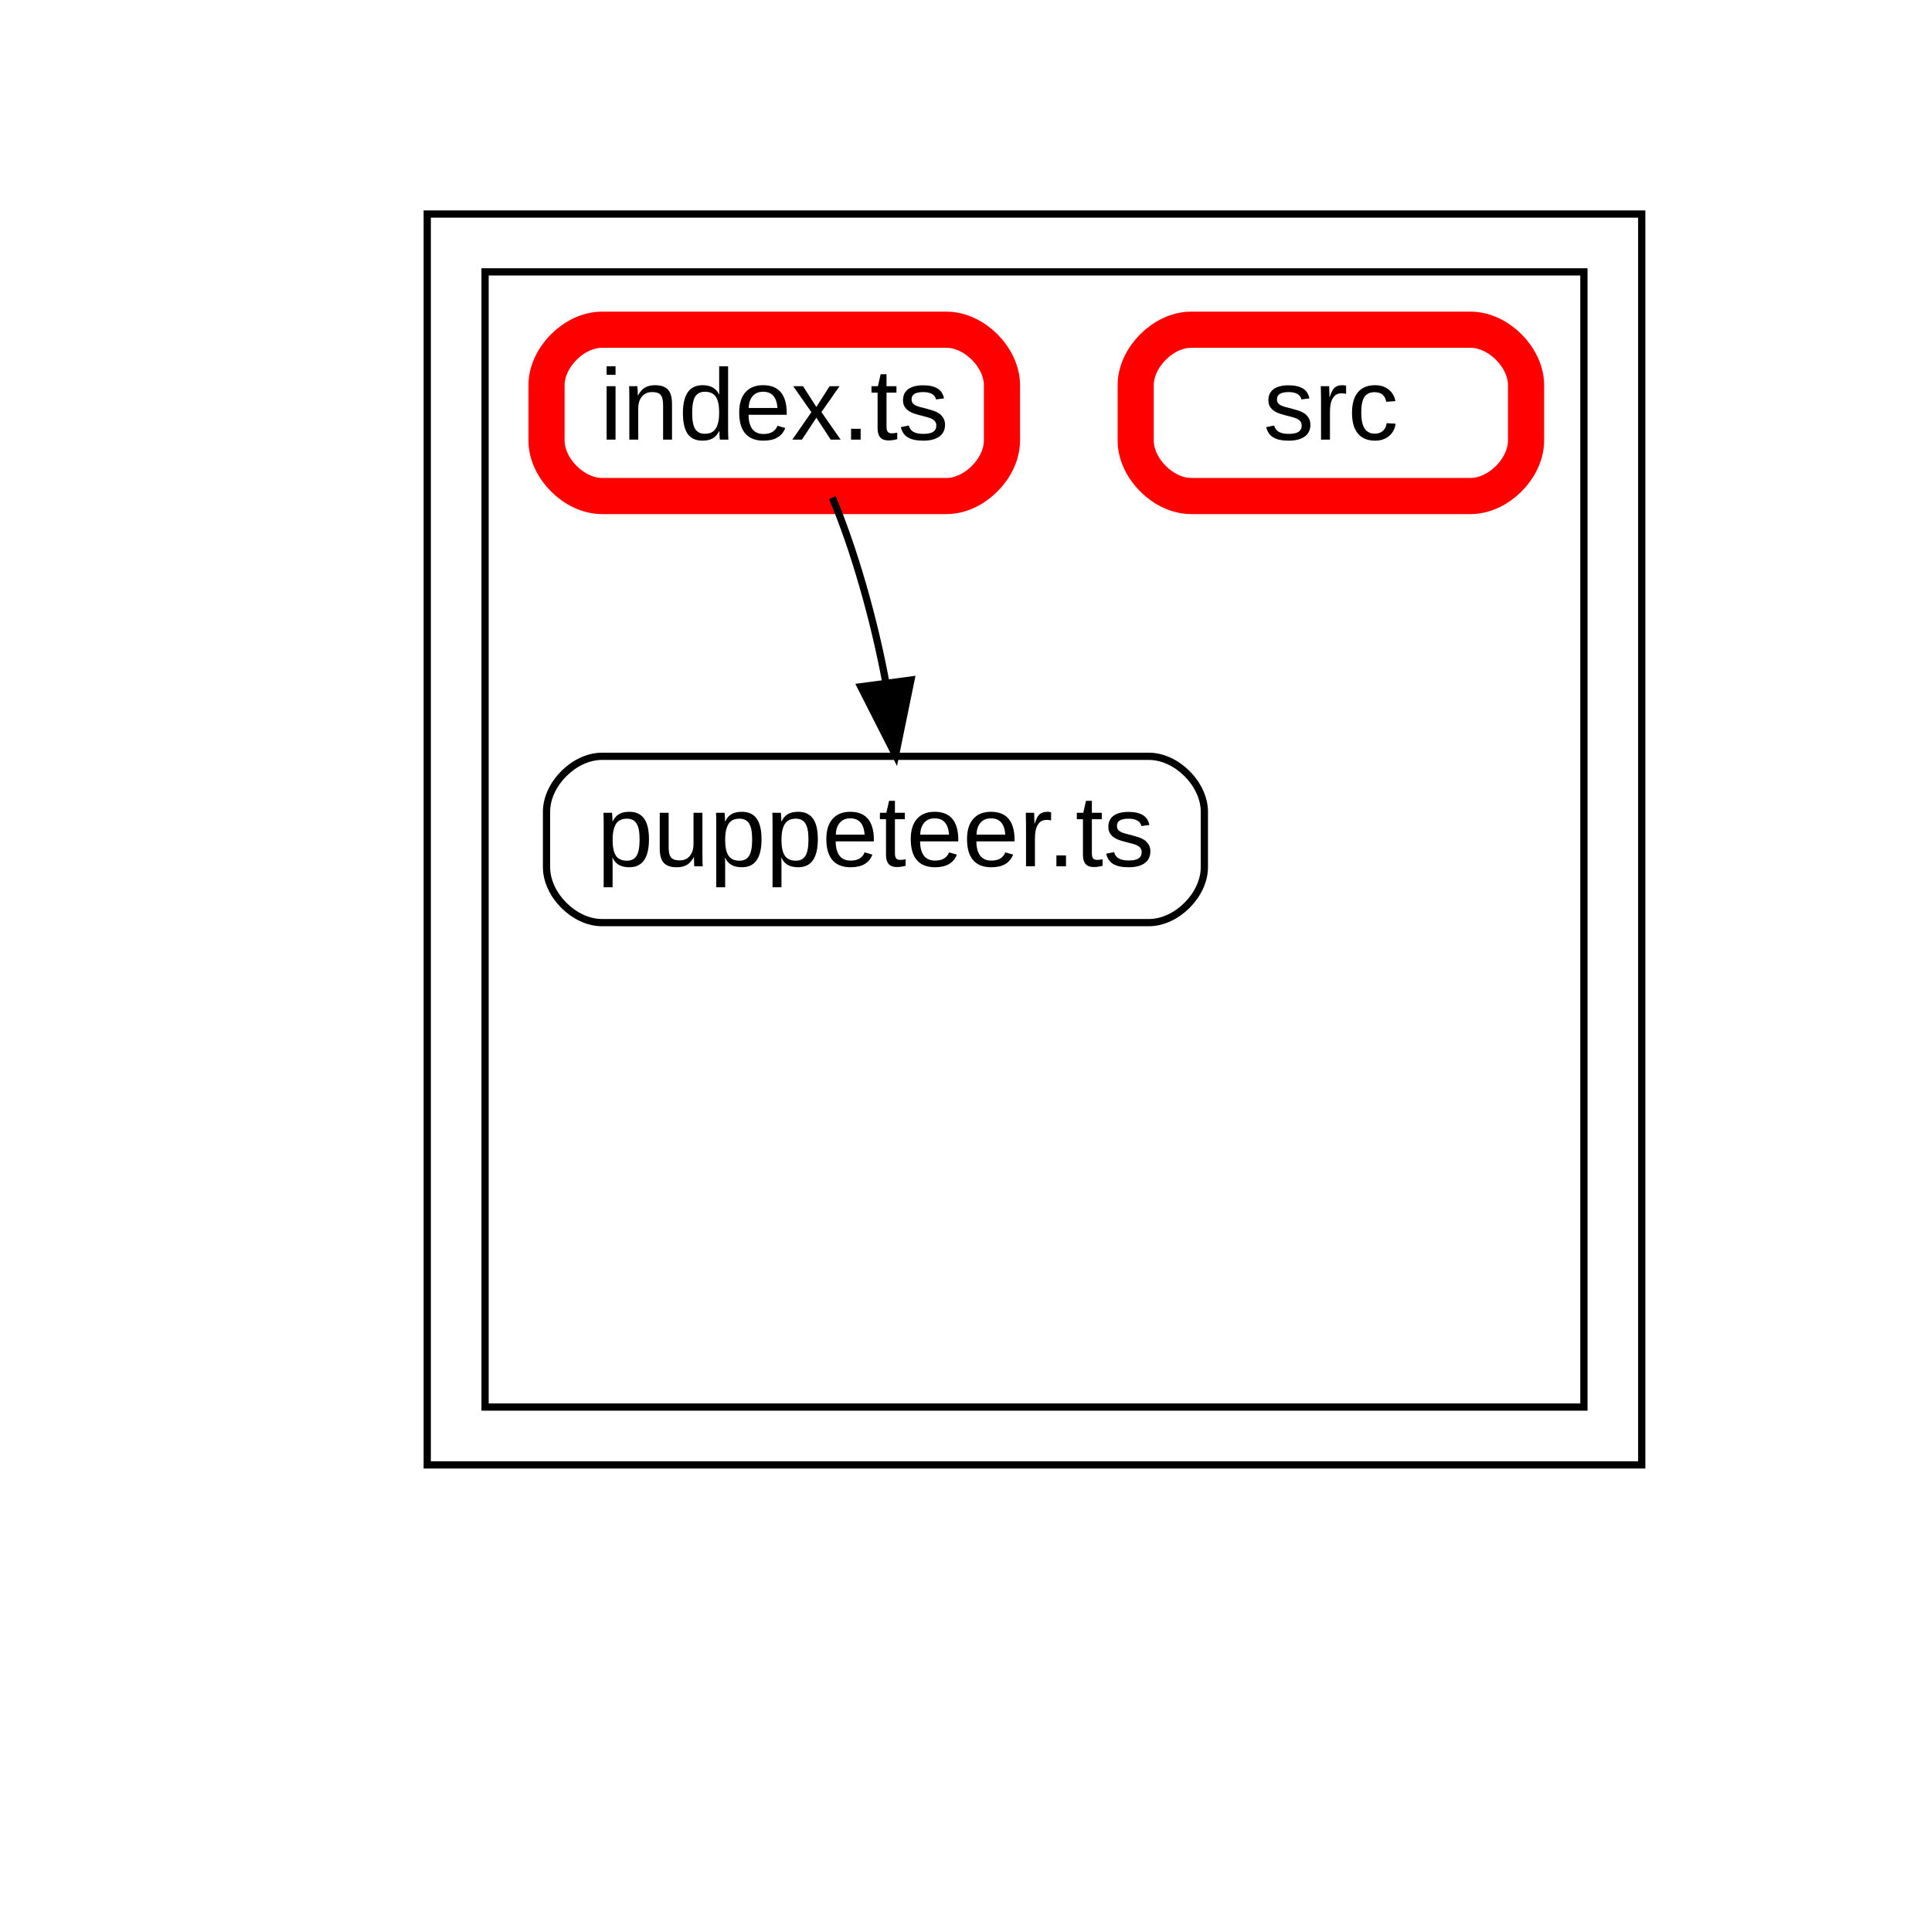
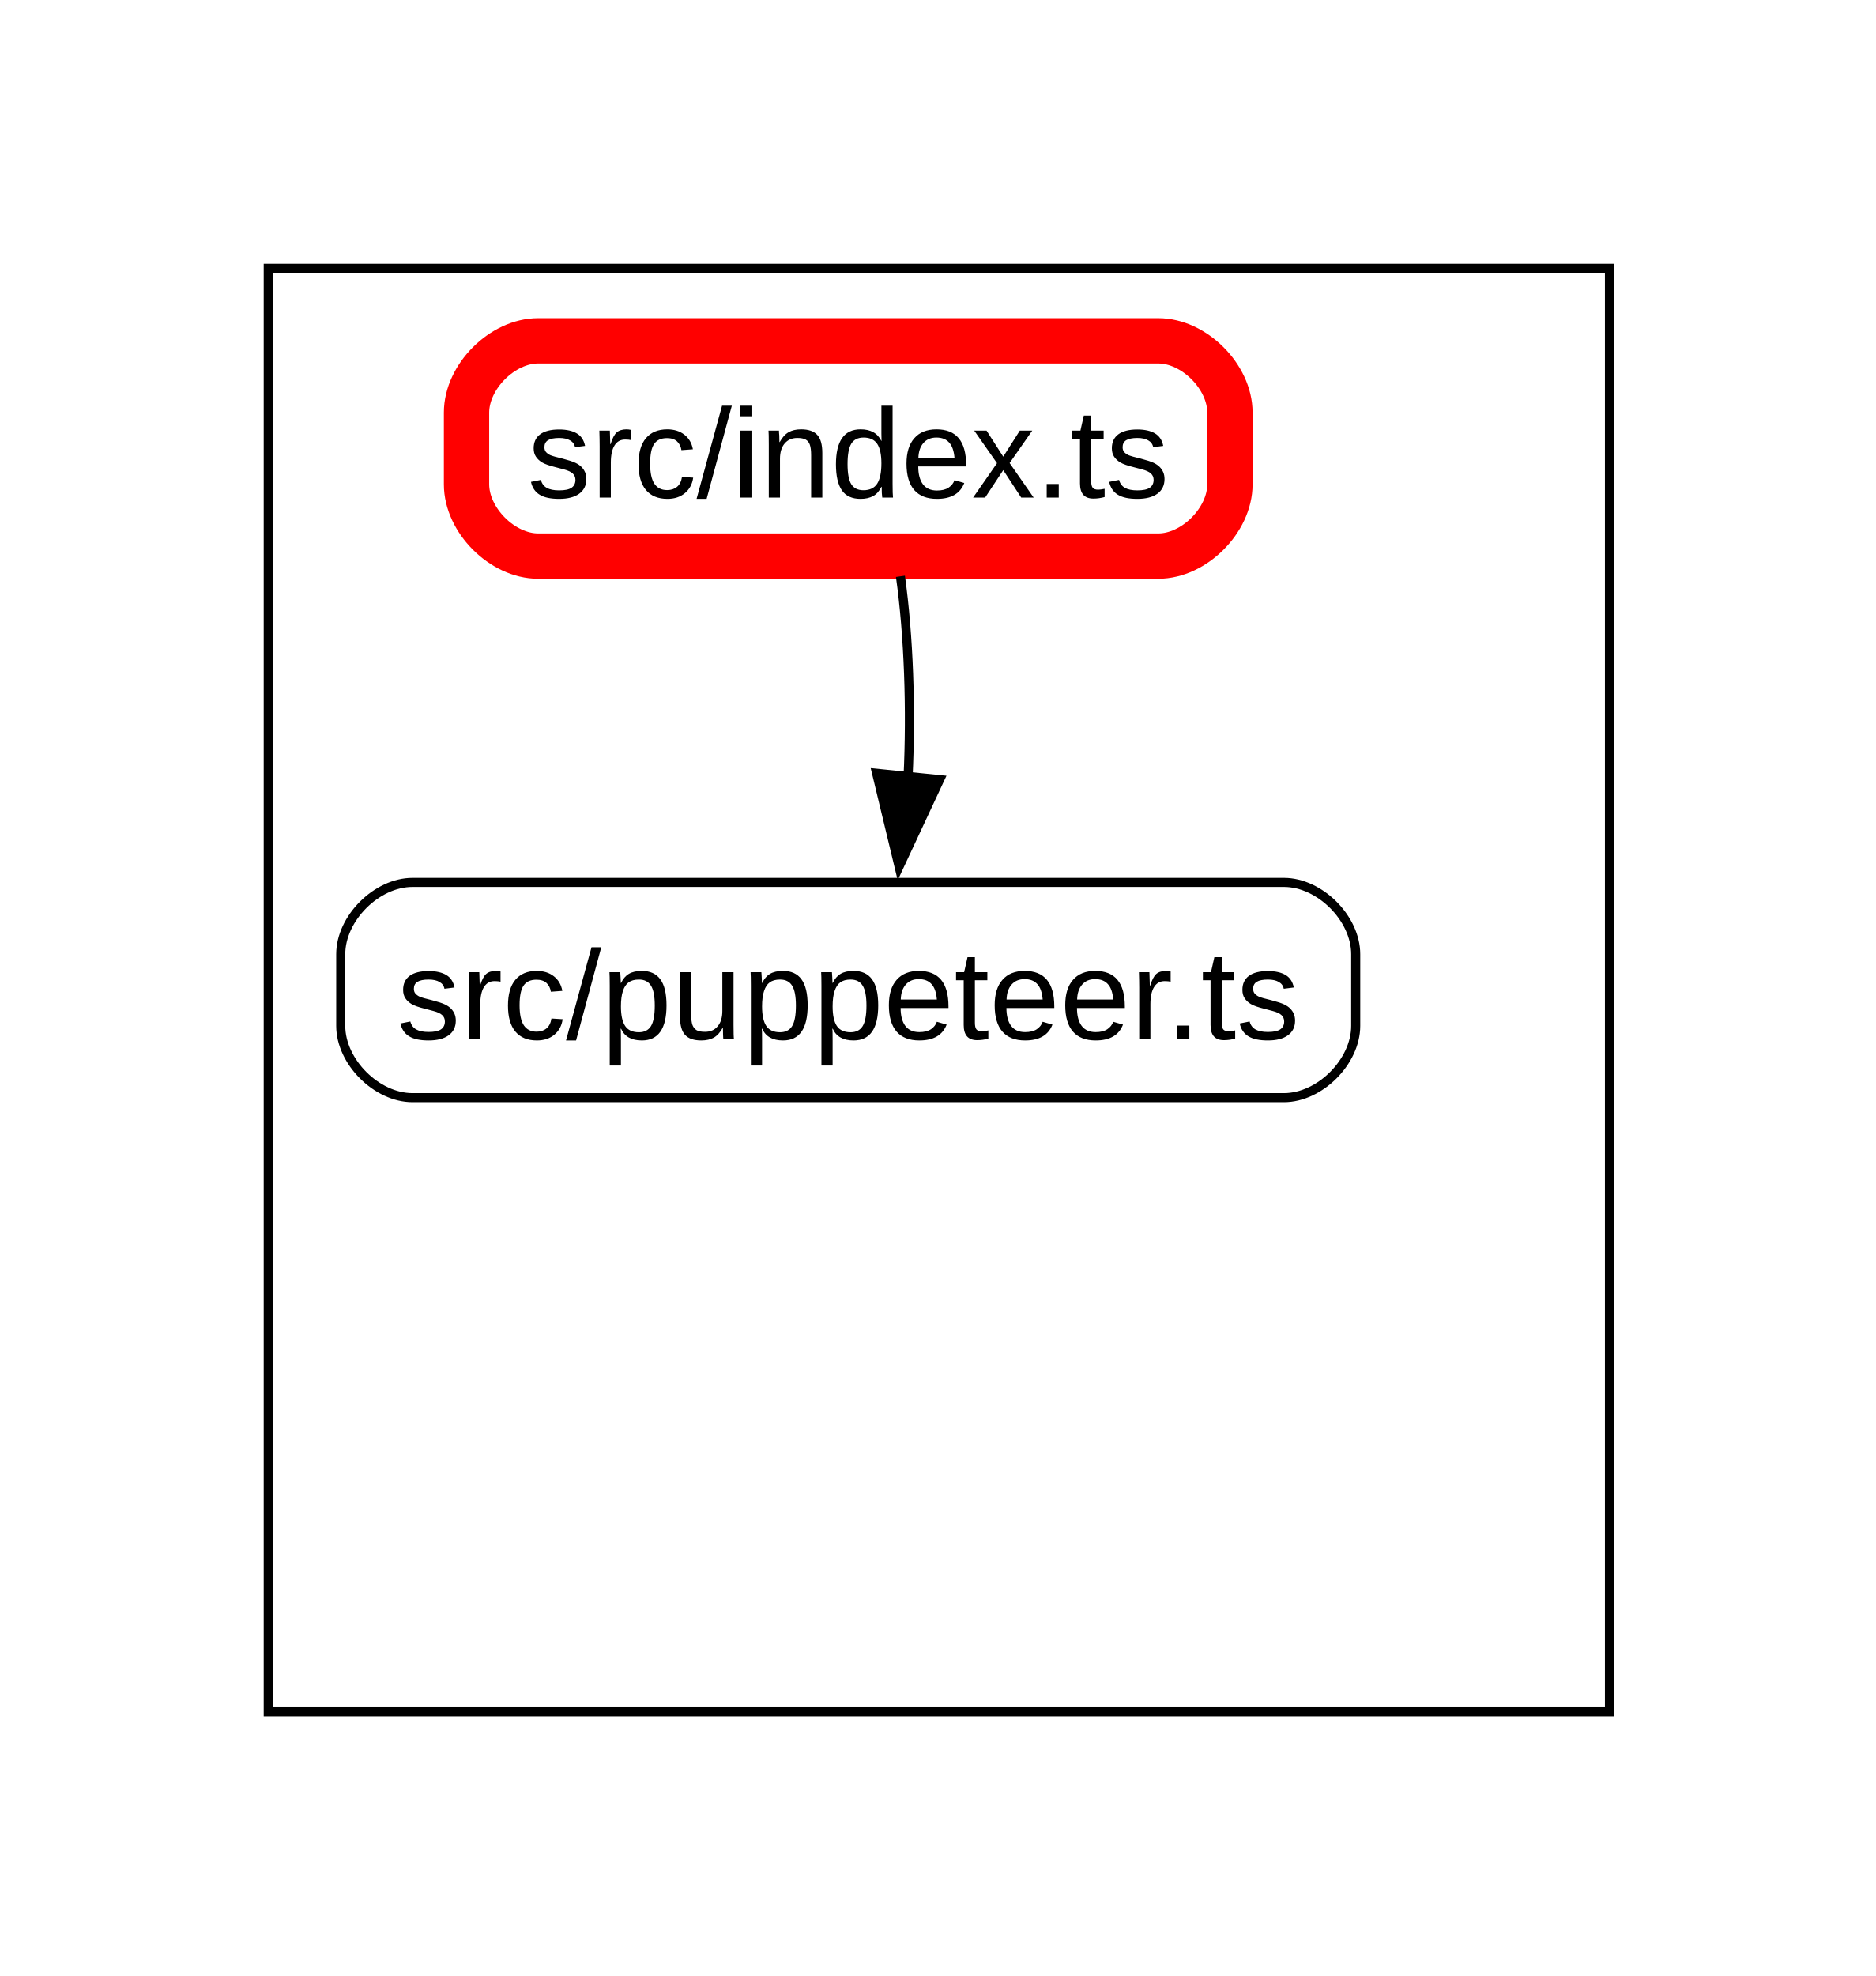
- <svg xmlns="http://www.w3.org/2000/svg" width="264pt" height="267pt" viewBox="0.00 0.00 264.20 267.20">
-   <g id="graph0" class="graph" transform="scale(1 1) rotate(0) translate(21.6 245.6)">
-     <polygon fill="#ffffff" stroke="transparent" points="-21.6,21.6 -21.6,-245.6 242.6,-245.6 242.6,21.6 -21.6,21.6" />
+ <svg xmlns="http://www.w3.org/2000/svg" width="207pt" height="218pt" viewBox="0.00 0.00 207.00 218.00">
+   <g id="graph0" class="graph" transform="scale(1 1) rotate(0) translate(21.6 196.85)">
+     <polygon fill="#ffffff" stroke="none" points="-21.6,21.6 -21.6,-196.85 185.6,-196.85 185.6,21.6 -21.6,21.6" />
    <g id="clust1" class="cluster">
-       <polygon fill="#ffffff" stroke="#000000" points="37.5,-43 37.5,-216 205.5,-216 205.5,-43 37.5,-43" />
+       <polygon fill="#ffffff" stroke="#000000" points="8,-8 8,-167.25 156,-167.25 156,-8 8,-8" />
    </g>
-     <g id="clust2" class="cluster">
-       <polygon fill="#ffffff" stroke="#000000" points="45.5,-51 45.5,-208 197.5,-208 197.5,-51 45.5,-51" />
-     </g>
-     <g id="node2" class="node">
-       <path fill="none" stroke="#000000" d="M137.33,-141C137.33,-141 61.67,-141 61.67,-141 57.83,-141 54,-137.17 54,-133.33 54,-133.33 54,-125.67 54,-125.67 54,-121.83 57.83,-118 61.67,-118 61.67,-118 137.33,-118 137.33,-118 141.17,-118 145,-121.83 145,-125.67 145,-125.67 145,-133.33 145,-133.33 145,-137.17 141.17,-141 137.33,-141" />
-       <text text-anchor="middle" x="99.5" y="-125.8" font-family="Arial" font-size="14.00" fill="#000000">puppeteer.ts</text>
+     <g id="node1" class="node">
+       <path fill="none" stroke="#000000" d="M120.08,-99.5C120.08,-99.5 23.92,-99.5 23.92,-99.5 19.96,-99.5 16,-95.54 16,-91.58 16,-91.58 16,-83.67 16,-83.67 16,-79.71 19.96,-75.75 23.92,-75.75 23.92,-75.75 120.08,-75.75 120.08,-75.75 124.04,-75.75 128,-79.71 128,-83.67 128,-83.67 128,-91.58 128,-91.58 128,-95.54 124.04,-99.5 120.08,-99.5" />
+       <text xml:space="preserve" text-anchor="middle" x="72" y="-82.2" font-family="Arial" font-size="14.00" fill="#000000">src/puppeteer.ts</text>
    </g>
    <g id="node3" class="node">
-       <path fill="none" stroke="#ff0000" stroke-width="5" d="M181.83,-200C181.83,-200 143.17,-200 143.17,-200 139.33,-200 135.5,-196.17 135.5,-192.33 135.5,-192.33 135.5,-184.67 135.5,-184.67 135.5,-180.83 139.33,-177 143.17,-177 143.17,-177 181.83,-177 181.83,-177 185.67,-177 189.5,-180.83 189.5,-184.67 189.5,-184.67 189.5,-192.33 189.5,-192.33 189.5,-196.17 185.67,-200 181.83,-200" />
-       <text text-anchor="middle" x="162.5" y="-184.8" font-family="Arial" font-size="14.00" fill="#000000">src</text>
+       <path fill="none" stroke="#ff0000" stroke-width="5" d="M106.21,-159.25C106.21,-159.25 37.79,-159.25 37.79,-159.25 33.83,-159.25 29.88,-155.29 29.88,-151.33 29.88,-151.33 29.88,-143.42 29.88,-143.42 29.88,-139.46 33.83,-135.5 37.79,-135.5 37.79,-135.5 106.21,-135.5 106.21,-135.5 110.17,-135.5 114.12,-139.46 114.12,-143.42 114.12,-143.42 114.12,-151.33 114.12,-151.33 114.12,-155.29 110.17,-159.25 106.21,-159.25" />
+       <text xml:space="preserve" text-anchor="middle" x="72" y="-141.95" font-family="Arial" font-size="14.00" fill="#000000">src/index.ts</text>
    </g>
-     <g id="node5" class="node">
-       <path fill="none" stroke="#ff0000" stroke-width="5" d="M109.33,-200C109.33,-200 61.67,-200 61.67,-200 57.83,-200 54,-196.17 54,-192.33 54,-192.33 54,-184.67 54,-184.67 54,-180.83 57.83,-177 61.67,-177 61.67,-177 109.33,-177 109.33,-177 113.17,-177 117,-180.83 117,-184.67 117,-184.67 117,-192.33 117,-192.33 117,-196.17 113.17,-200 109.33,-200" />
-       <text text-anchor="middle" x="85.5" y="-184.8" font-family="Arial" font-size="14.00" fill="#000000">index.ts</text>
-     </g>
-     <g id="edge7" class="edge">
-       <path fill="none" stroke="black" d="M93.54,-176.78C96.56,-169.61 99.31,-159.95 100.92,-151.31" />
-       <polygon fill="black" stroke="black" points="104.41,-151.55 102.28,-141.17 97.48,-150.62 104.41,-151.55" />
+     <g id="edge4" class="edge">
+       <path fill="none" stroke="black" d="M77.76,-133.27C78.68,-126.71 78.96,-118.58 78.6,-111.07" />
+       <polygon fill="black" stroke="black" points="82.09,-110.84 77.61,-101.24 75.13,-111.54 82.09,-110.84" />
    </g>
  </g>
</svg>
